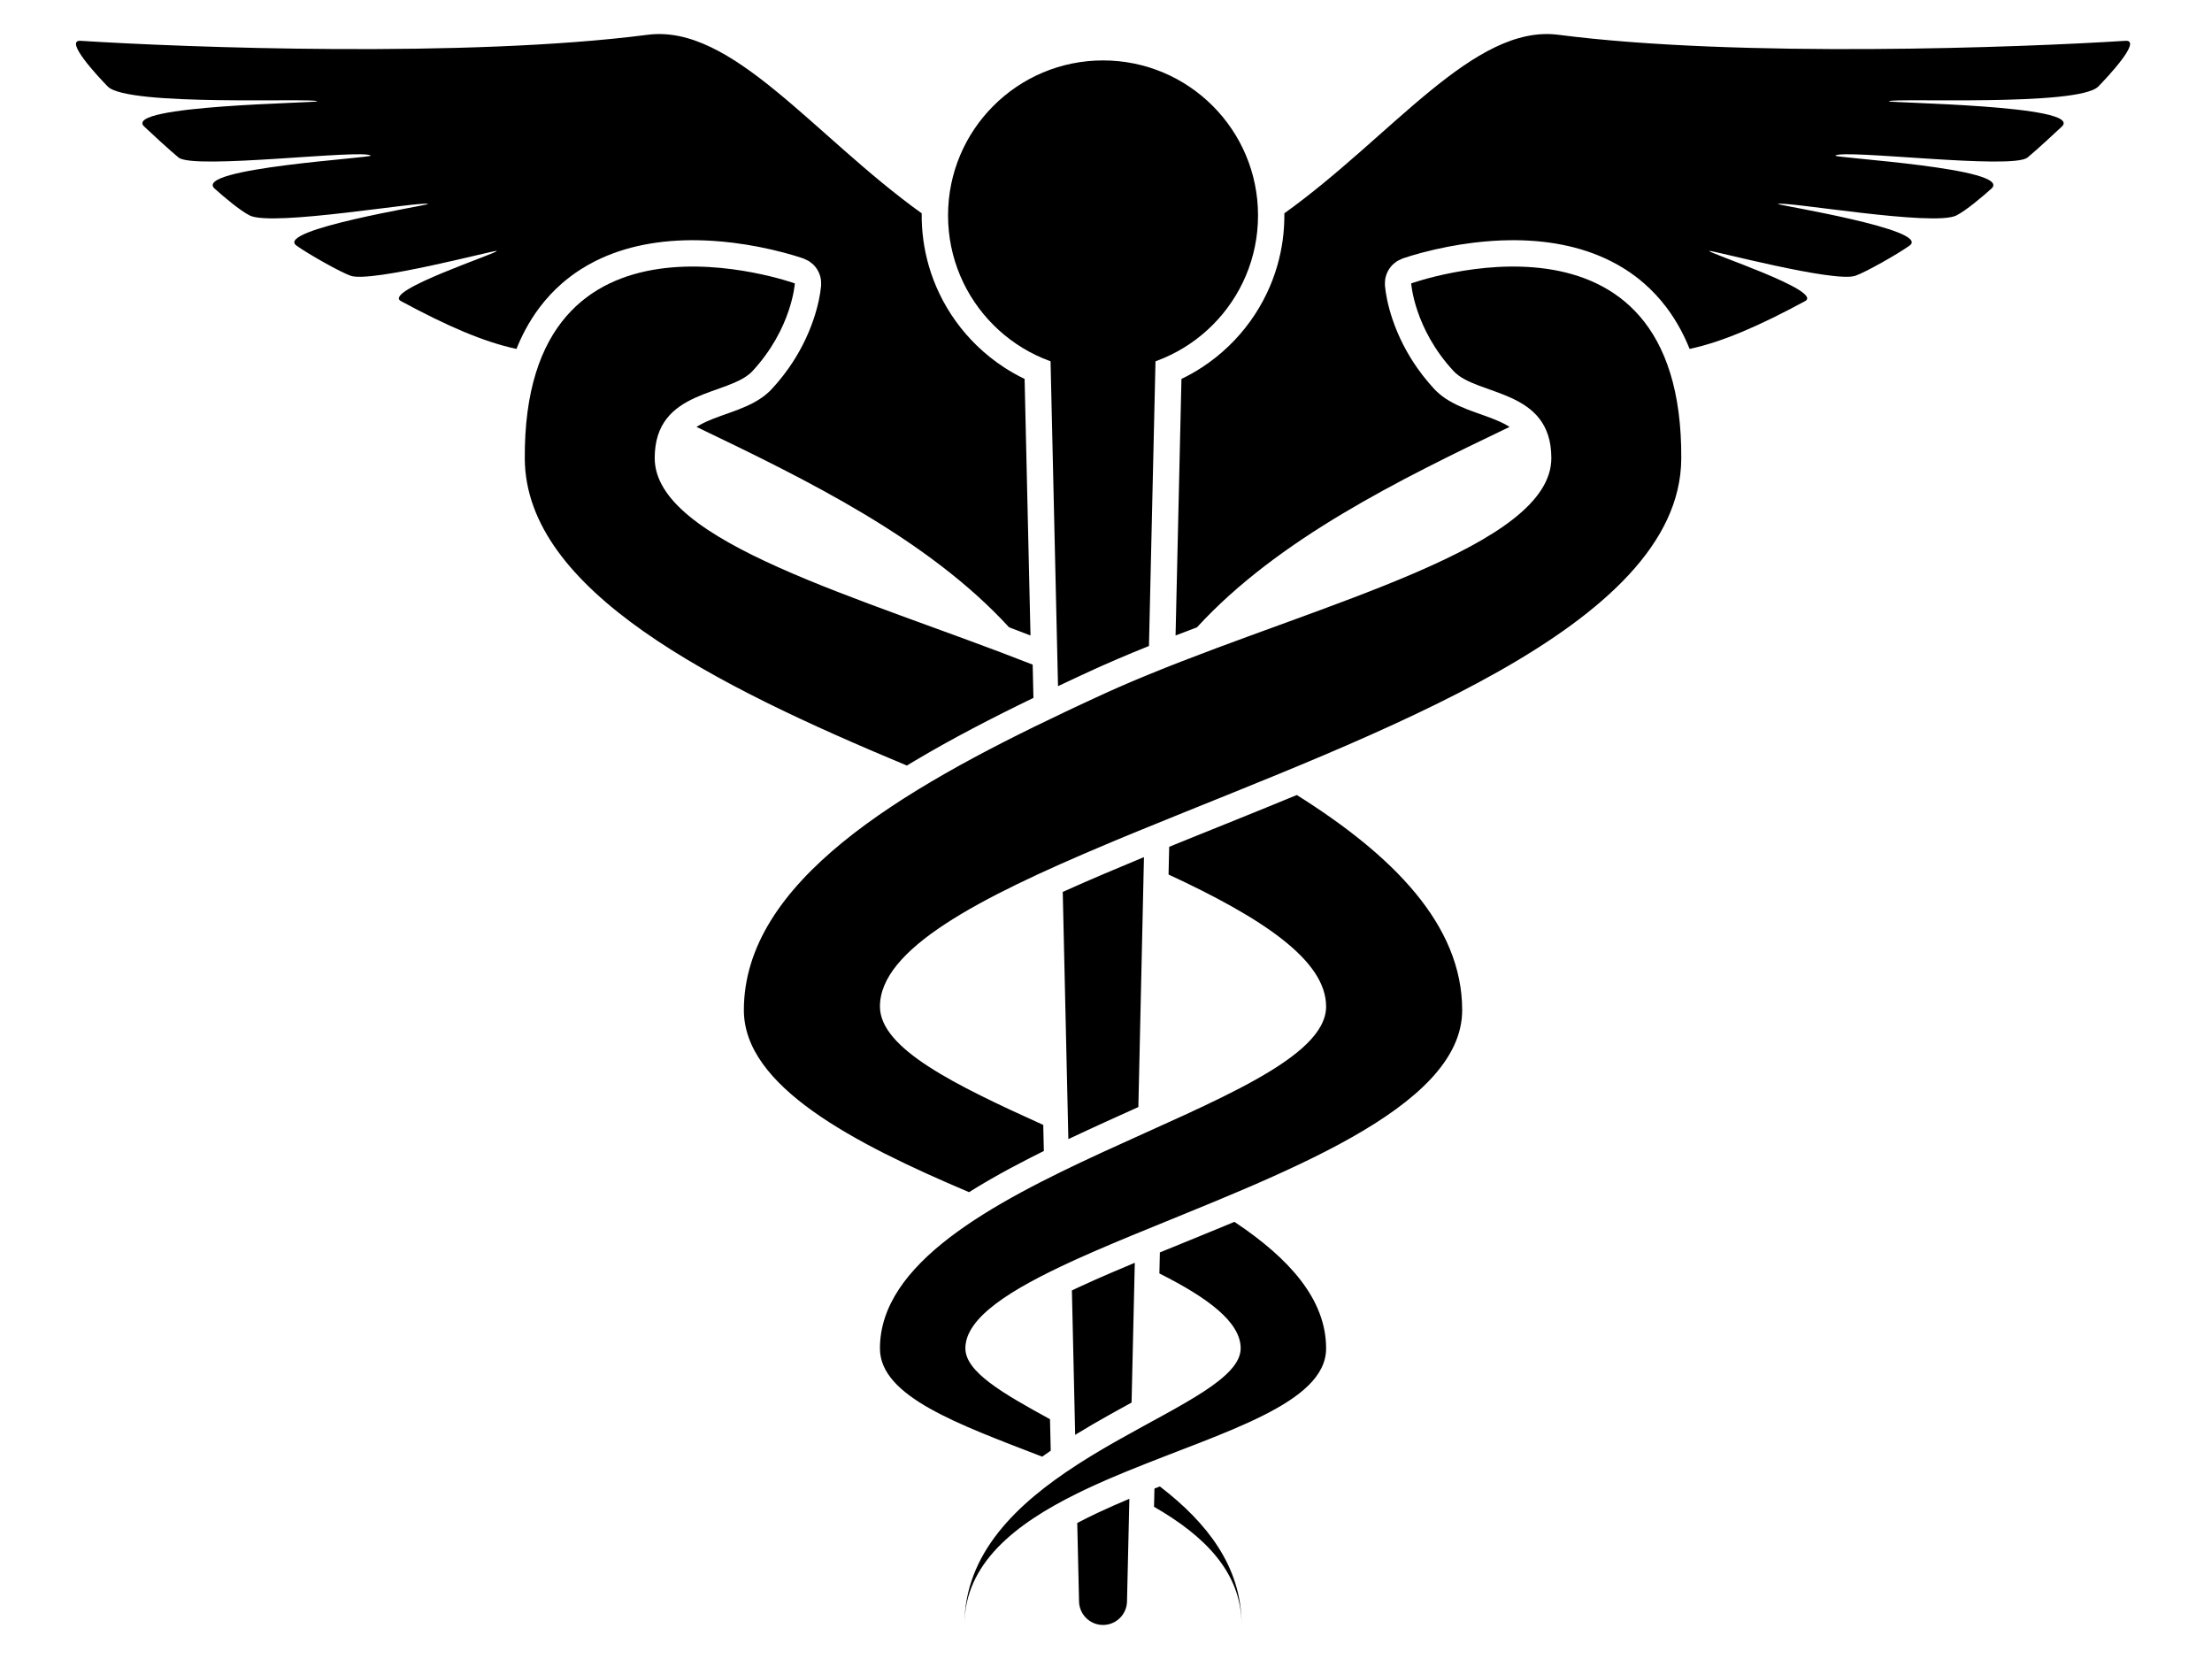
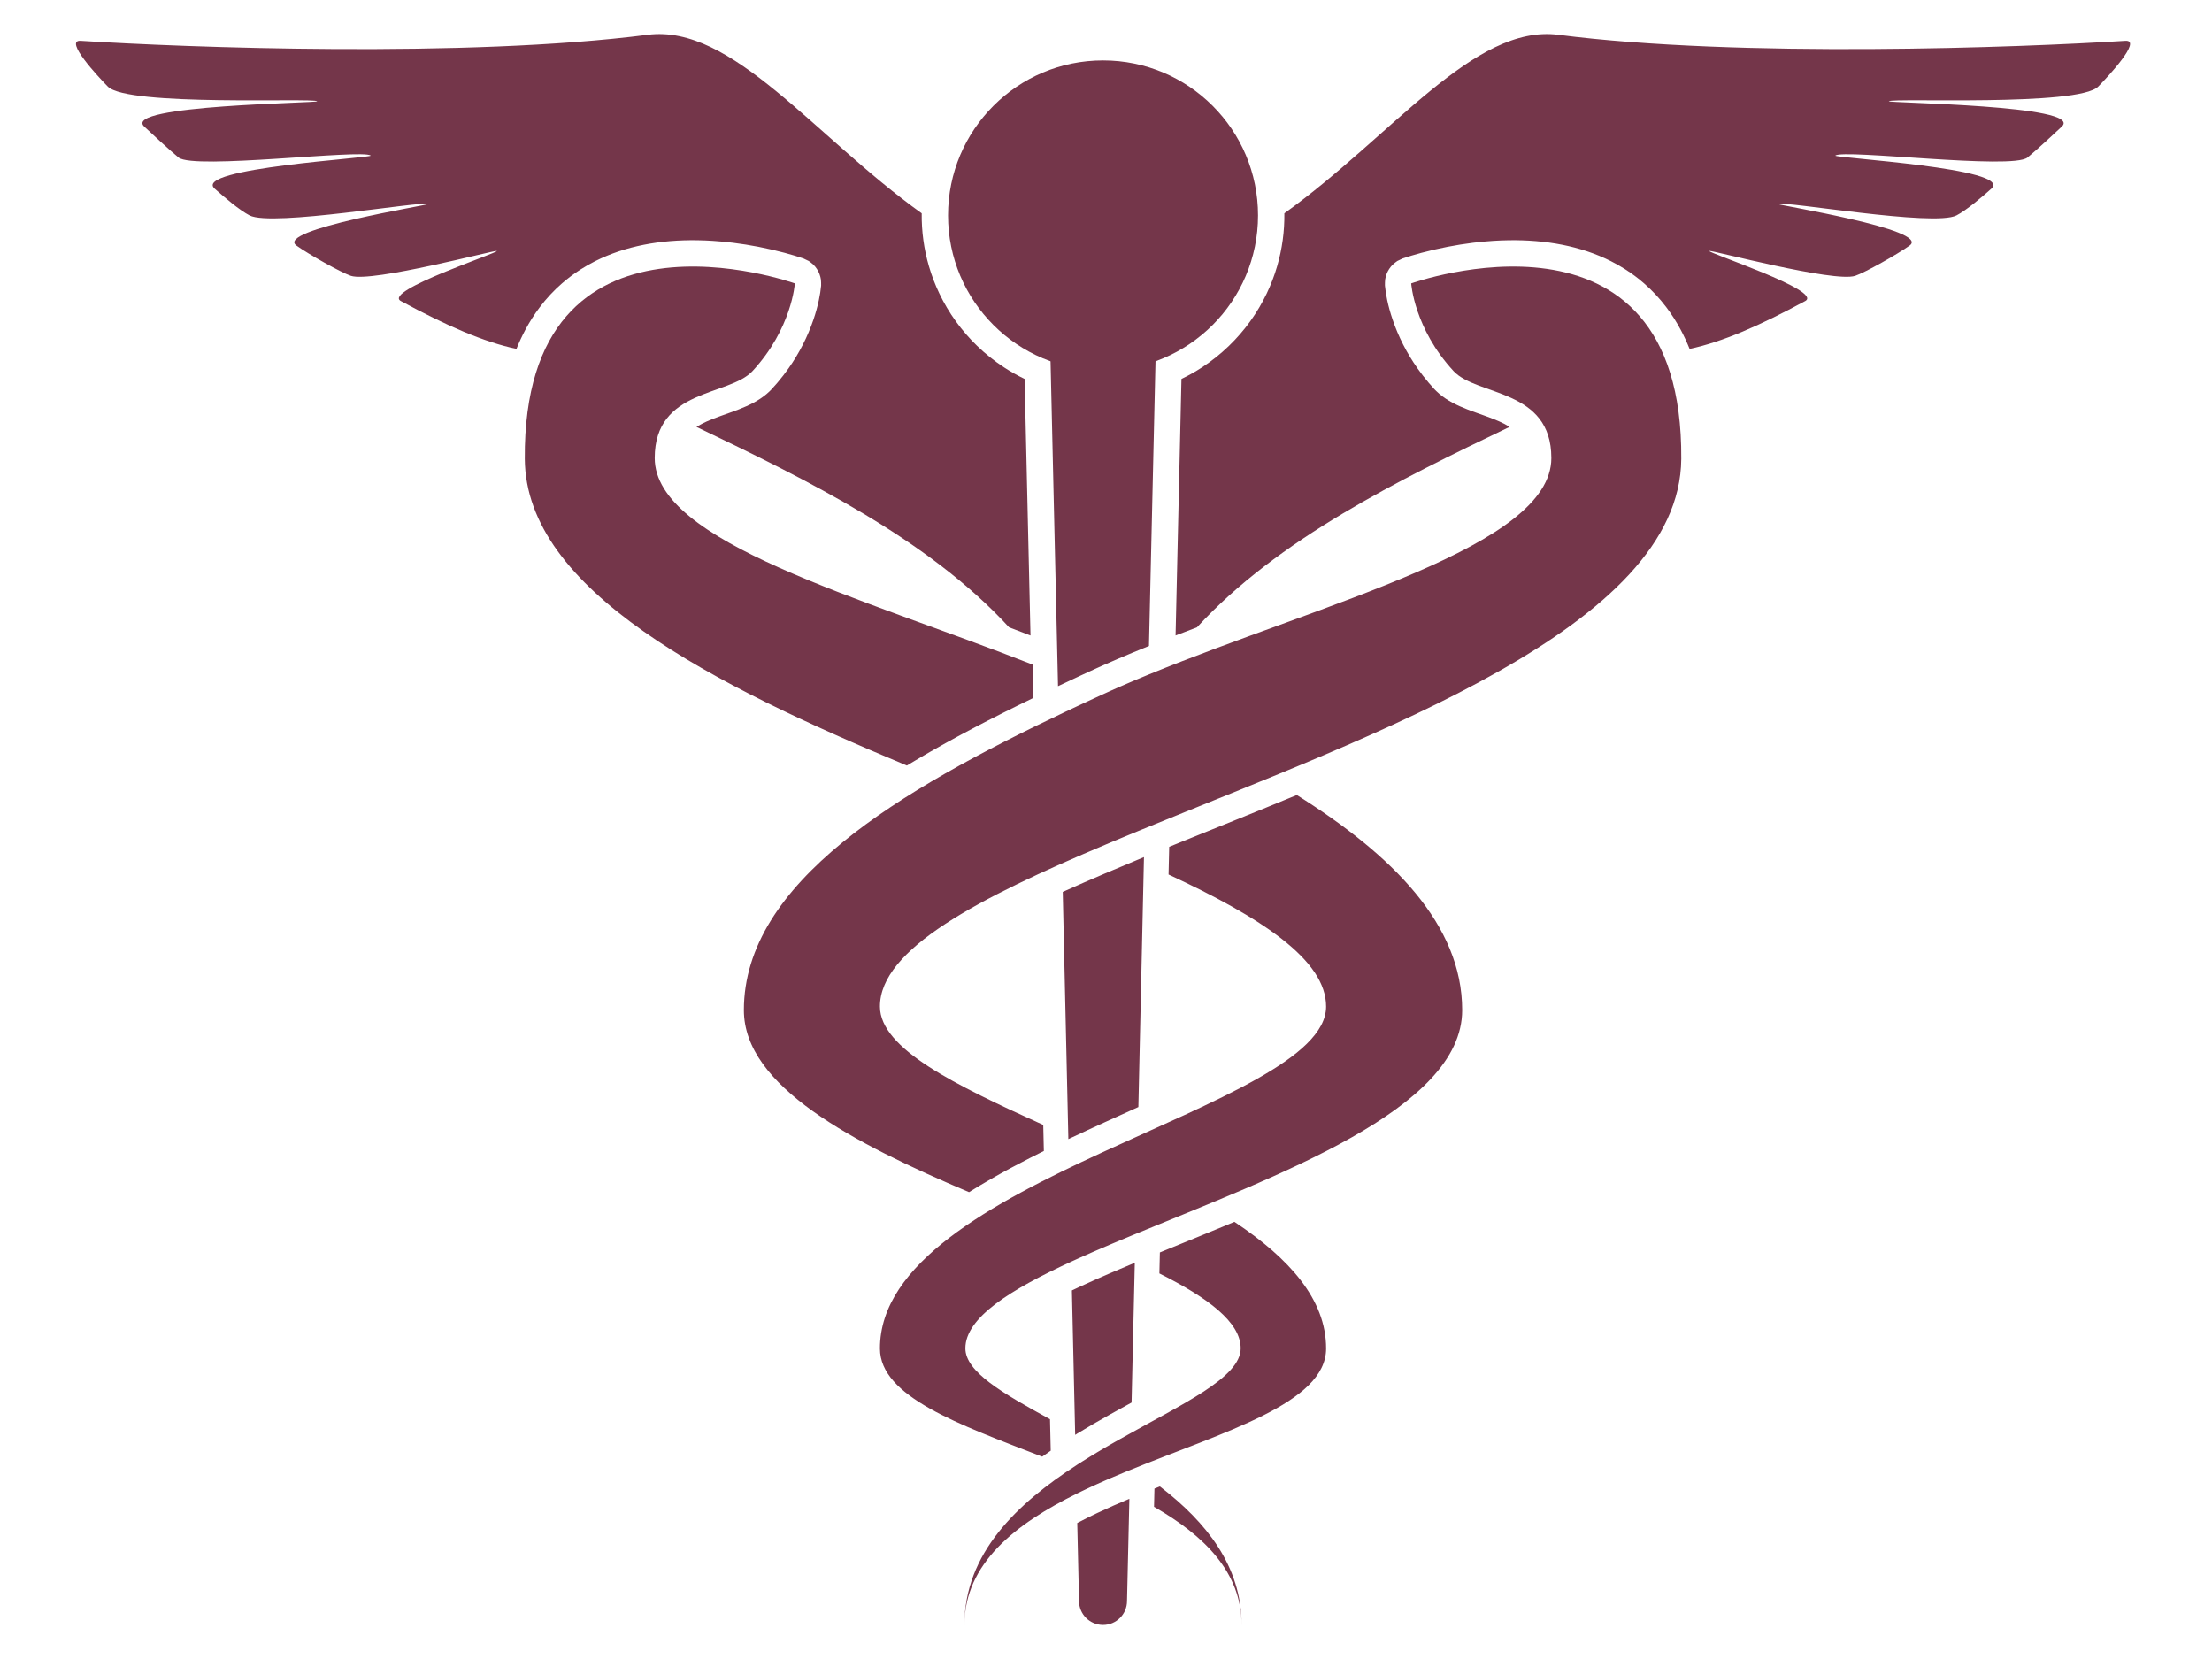
- <svg xmlns="http://www.w3.org/2000/svg" width="100%" height="100%" viewBox="0 0 2048 1536" version="1.1" xml:space="preserve" style="fill-rule:evenodd;clip-rule:evenodd;stroke-linejoin:round;stroke-miterlimit:2;">
+ <svg xmlns="http://www.w3.org/2000/svg" width="100%" height="100%" viewBox="0 0 2048 1536" version="1.1" xml:space="preserve" style="fill:#74364a;fill-rule:evenodd;clip-rule:evenodd;stroke-linejoin:round;stroke-miterlimit:2;">
  <g id="contstruction" transform="matrix(1.21978,0,0,1.21978,-255.398,-293.205)">
    <g transform="matrix(0.819823,0,0,0.819823,209.381,240.377)">
      <path d="M1045.63,1387.67L1043.45,1482.26C1043.45,1494.52 1033.5,1504.48 1021.24,1504.48C1008.98,1504.48 999.026,1494.52 999.026,1482.26L997.367,1410.07C1003.42,1406.87 1009.56,1403.83 1015.74,1400.9C1025.59,1396.25 1035.58,1391.87 1045.63,1387.67ZM1068.85,1378.21C1070.53,1377.55 1072.2,1376.89 1073.88,1376.24L1074.87,1377C1116.74,1409.38 1149.34,1449.82 1149.53,1503.79L1149.53,1504.43C1149.52,1455.81 1115.17,1421.88 1068.46,1395.07L1068.85,1378.21ZM1005.8,1378.62L1004.04,1379.46L1002.82,1380.04L1001.36,1380.74L1000.62,1381.1C999.854,1381.47 999.094,1381.84 998.336,1382.21L997.454,1382.64C939.425,1411.25 893.201,1447.78 892.956,1503.99L892.955,1504.43C892.867,1437.96 941.895,1391.97 997.04,1356.29L998.217,1355.53C999.362,1354.79 1000.51,1354.06 1001.66,1353.33L1002.67,1352.7C1003.23,1352.35 1003.78,1352 1004.34,1351.65L1005.7,1350.8C1006.78,1350.12 1007.86,1349.46 1008.95,1348.79L1010.79,1347.67L1011.93,1346.97C1012.38,1346.7 1012.83,1346.42 1013.29,1346.15C1012.85,1346.41 1012.42,1346.67 1011.99,1346.93L1013.3,1346.14C1014.3,1345.54 1015.29,1344.94 1016.28,1344.35L1018.24,1343.19L1019.43,1342.48C1019.86,1342.23 1020.29,1341.97 1020.73,1341.72C1020.3,1341.97 1019.87,1342.22 1019.45,1342.47C1020.39,1341.91 1021.34,1341.35 1022.29,1340.8L1023.6,1340.03L1025.57,1338.89L1027.65,1337.68L1029.78,1336.46L1032.32,1335.01C1033.7,1334.23 1035.07,1333.45 1036.45,1332.67L1036.14,1332.85L1036.48,1332.65C1094.82,1299.75 1148.74,1275.54 1148.69,1248.31C1148.64,1224.09 1118.39,1201.6 1073.43,1179.02L1073.87,1159.57L1073.87,1159.57C1076.56,1158.47 1079.24,1157.37 1081.92,1156.28C1099.26,1149.21 1116.6,1142.17 1133.89,1135C1136.89,1133.75 1139.89,1132.51 1142.88,1131.25L1144.05,1132.03C1193.29,1165.03 1227.9,1202.87 1227.78,1248.61C1227.64,1299.23 1133.46,1325.43 1045.04,1361.52L1042.91,1362.39L1040.78,1363.27C1036.9,1364.87 1033.03,1366.49 1029.18,1368.14L1029.31,1368.08L1027.45,1368.88L1025.52,1369.71L1023.56,1370.57L1022.7,1370.94C1020.38,1371.96 1018.08,1372.98 1015.78,1374.02L1015.28,1374.25L1015.56,1374.12L1013.99,1374.83L1013.46,1375.07L1013.66,1374.98L1012.14,1375.67L1011.69,1375.88L1011.77,1375.84L1010.14,1376.59L1010,1376.66C1008.59,1377.31 1007.19,1377.96 1005.8,1378.62ZM997.454,1382.64L997.387,1382.68L997.658,1382.54L997.454,1382.64ZM1000.96,1380.93L1000.79,1381.02L1001.34,1380.75L1000.96,1380.93ZM1002.82,1380.04L1002.64,1380.12L1002.83,1380.03L1002.82,1380.04ZM1004.04,1379.46L1003.98,1379.48L1004.12,1379.42L1004.04,1379.46ZM1005.8,1378.62L1005.42,1378.8L1005.9,1378.58L1005.8,1378.62ZM1012.14,1375.67L1011.94,1375.77L1012.14,1375.67ZM1013.99,1374.83L1013.83,1374.9L1013.99,1374.83ZM1015.79,1374.02L1015.72,1374.05L1015.79,1374.02ZM1023.56,1370.57L1023.41,1370.63L1023.59,1370.56L1023.56,1370.57ZM1025.52,1369.71L1025.33,1369.8L1025.56,1369.7L1025.52,1369.71ZM1027.45,1368.88L1027.26,1368.96L1027.48,1368.87L1027.45,1368.88ZM1042.91,1362.39L1042.77,1362.45L1042.94,1362.38L1042.91,1362.39ZM1045.04,1361.52L1044.72,1361.65L1045.08,1361.5L1045.04,1361.52ZM1008.95,1348.79L1008.88,1348.83C1009.29,1348.58 1009.71,1348.32 1010.13,1348.07C1009.73,1348.31 1009.34,1348.55 1008.95,1348.79ZM1082.5,784.023C1089.52,781.171 1096.54,778.329 1103.56,775.49C1117.06,770.035 1130.58,764.593 1144.08,759.139C1162.96,751.509 1181.83,743.85 1200.65,736.07C1289.37,791.773 1353.77,856.071 1353.77,935.227C1353.77,1027.2 1181.88,1088.43 1048.25,1143.73L1051.26,1142.48L1051.26,1142.48C1044.04,1145.46 1036.83,1148.47 1029.63,1151.51L1027.15,1152.56C1017.19,1156.79 1007.52,1160.99 998.251,1165.17L998.514,1165.05L995.959,1166.21L993.43,1167.36L993.683,1167.25L992.551,1167.77C934.947,1194.2 893.85,1220.08 893.794,1248.31C893.751,1270.13 928.374,1290.01 972.154,1313.99L972.823,1343.13C970.17,1344.95 967.534,1346.79 964.918,1348.66C887.385,1318.66 814.824,1293.04 814.703,1248.61C814.272,1090.8 1227.37,1026.97 1227.78,932.021C1227.96,888.848 1167.92,849.588 1081.91,809.671L1082.5,784.023L1082.5,784.023ZM1017.41,1343.68L1016.3,1344.34L1017.63,1343.55L1017.41,1343.68ZM1027.65,1337.68L1027.43,1337.81L1027.95,1337.51L1027.65,1337.68ZM996.93,1327.58C996.186,1328.04 995.453,1328.49 995.453,1328.49L992.421,1194.75C995.118,1193.47 997.824,1192.2 1000.53,1190.95C1009.63,1186.74 1018.8,1182.69 1028.01,1178.73C1035.53,1175.48 1043.08,1172.3 1050.65,1169.15L1047.67,1298.57C1041.2,1302.11 1034.74,1305.66 1028.3,1309.27C1017.73,1315.18 1007.23,1321.24 996.897,1327.56L996.93,1327.58ZM1000.56,1164.13L1000.52,1164.15L1000.61,1164.11L1000.56,1164.13ZM1031.88,1150.56L1030.64,1151.08L1032.44,1150.32L1031.88,1150.56ZM1034.38,1149.51L1033.57,1149.85L1035.26,1149.13L1034.38,1149.51ZM1036.89,1148.45L1036.39,1148.66L1038.24,1147.89L1036.89,1148.45ZM1044.49,1145.29L1042.08,1146.29L1044.95,1145.09L1044.49,1145.29ZM1047.04,1144.23L1045.39,1144.91L1048.09,1143.79L1047.04,1144.23ZM1052.19,629.21C1055.84,627.675 1059.5,626.158 1063.16,624.655L1063.16,624.656L1062.99,624.723C1226.47,557.607 1436.32,506.15 1436.32,424.082C1436.32,359.587 1367.46,367 1345.74,343.515C1309.24,304.051 1306.57,262.383 1306.57,262.383C1306.57,262.383 1558.31,172.376 1556.61,424.805C1555.55,580.517 1273.25,679.487 1057.23,768.023L1053.14,769.701L1049.14,771.347L1049.2,771.321L1048.71,771.525L1045.3,772.931L1041.42,774.535L1039.72,775.242L1037.53,776.15L1035.61,776.948L1036.58,776.545L1033.4,777.869L1031.99,778.46L1028.37,779.973L1028.58,779.882L1024.62,781.546C905.889,831.466 814.472,878.767 814.703,932.021C814.871,970.875 884.139,1004.52 965.895,1041.52L966.449,1065.64L966.449,1065.64C962.024,1067.83 957.613,1070.05 953.217,1072.3C941.042,1078.52 928.983,1084.98 917.128,1091.8C910.408,1095.66 903.752,1099.64 897.187,1103.77C789.795,1058.21 688.715,1005.75 688.715,935.227C688.715,816.871 832.691,731.733 986.665,658.877L989.992,657.305L992.383,656.178C993.806,655.509 995.229,654.841 996.653,654.173L1000.13,652.546L1002.07,651.641C1002.07,651.641 1003.19,651.119 1003.19,651.119L1000.83,652.219L1003.1,651.163L1004.87,650.339L1007.89,648.933L1011.77,647.134C1014.36,645.936 1016.95,644.742 1019.53,643.55C1021,642.875 1022.48,642.201 1023.96,641.53L1025.43,640.86L1027.43,639.959L1029.43,639.063L1031.43,638.172L1033.44,637.285L1035.45,636.402L1036.91,635.761L1035.91,636.199L1037.45,635.523L1039.45,634.655C1040.8,634.069 1042.15,633.484 1043.51,632.9L1045.68,631.969L1047.86,631.041L1050.04,630.117L1051.72,629.41L1052.18,629.214L1052.19,629.21ZM991.138,1080.74L990.102,1081.24L991.515,1080.56L991.138,1080.74ZM992.9,1079.89L992.521,1080.07L993.511,1079.6L992.9,1079.89ZM1052.39,796.361C1055.46,795.091 1059.14,793.575 1059.14,793.575L1053.96,1024.96C1033.2,1034.32 1012.42,1043.67 991.827,1053.39L989.142,1054.64L983.945,825.798C996.695,820.038 1009.52,814.456 1022.4,808.975C1032.38,804.721 1042.4,800.53 1052.43,796.38L1052.39,796.361ZM1045.3,772.931L1044.65,773.201L1045.3,772.931ZM1053.14,769.701L1052.79,769.847L1053.17,769.689L1053.14,769.701ZM956.812,646.146C937.683,655.392 918.676,664.9 899.881,674.816C882.395,684.041 865.092,693.621 848.09,703.714C845.267,705.391 842.451,707.081 839.645,708.787C660.496,634.133 486.7,546.917 485.875,424.805C484.168,172.376 735.909,262.383 735.909,262.383C735.909,262.383 733.237,304.051 696.741,343.515C675.022,367 606.163,359.587 606.163,424.082C606.163,502.283 796.703,552.69 956.104,615.339L956.812,646.146ZM979.569,635.285L967.902,127.436L1074.58,127.436L1063.77,598.079C1058.69,600.121 1053.62,602.189 1048.57,604.285C1039.16,608.188 1029.79,612.201 1020.48,616.346C1017.76,617.554 1015.06,618.774 1012.35,620.006C1008.08,621.953 1003.83,623.926 999.569,625.9C996.852,627.159 991.464,629.706 991.464,629.706C984.708,632.858 979.569,635.285 979.569,635.285ZM1047.85,631.048L1047.79,631.07L1048.16,630.915L1047.85,631.048ZM1050.01,630.129L1049.91,630.171L1050.43,629.953L1050.01,630.129ZM1052.19,629.21L1052.04,629.273L1052.63,629.026L1052.19,629.21ZM1054.37,628.297L1054.19,628.374L1054.8,628.119L1054.37,628.297ZM1056.56,627.384L1056.35,627.472L1056.94,627.225L1056.56,627.384ZM1058.75,626.473L1058.53,626.566L1059.07,626.341L1058.75,626.473ZM1060.95,625.564L1060.74,625.651L1061.19,625.465L1060.95,625.564Z" />
    </g>
    <g transform="matrix(1.41484,0,0,1.41484,-434.174,-40.1839)">
      <circle cx="1046.62" cy="313.862" r="83.15" />
    </g>
    <path d="M987.092,527.999L991.565,722.737L990.701,722.402C985.583,720.43 980.459,718.476 975.328,716.54C913.824,649.538 821.918,604.594 738.034,564.402C738.193,564.3 738.353,564.198 738.513,564.098C740.821,562.654 743.259,561.426 745.741,560.311C748.884,558.9 752.105,557.674 755.339,556.489C755.834,556.309 756.329,556.129 756.825,555.95C758.874,555.214 760.928,554.49 762.978,553.756C764.308,553.28 765.637,552.799 766.961,552.307C768.047,551.904 769.13,551.494 770.208,551.072C774.048,549.569 777.839,547.923 781.47,545.965C784.913,544.108 788.211,541.966 791.206,539.445C792.054,538.732 792.877,537.989 793.671,537.216C794.08,536.818 794.479,536.411 794.873,535.999C795.003,535.862 795.132,535.724 795.261,535.586C796.713,534.01 798.139,532.409 799.527,530.776C802.512,527.266 805.338,523.62 807.99,519.852C816.011,508.454 822.447,495.923 826.909,482.715C828.523,477.935 829.882,473.065 830.929,468.129C831.324,466.265 831.674,464.392 831.969,462.51C832.237,460.807 832.459,459.097 832.609,457.379C832.621,457.231 832.633,457.084 832.643,456.936C832.591,455.489 832.695,454.029 832.487,452.597C832.066,449.717 831.022,446.962 829.427,444.527C828.635,443.316 827.704,442.186 826.669,441.175C825.634,440.164 824.391,439.39 823.252,438.497L819.338,436.62L819.151,436.553L818.891,436.463C816.778,435.738 814.647,435.065 812.507,434.421C810.003,433.667 807.487,432.956 804.961,432.28C798.424,430.531 791.825,429.017 785.182,427.728C778.746,426.479 772.268,425.442 765.76,424.638C760.67,424.009 755.562,423.523 750.444,423.194C746.491,422.939 742.532,422.779 738.571,422.722C724.97,422.524 711.319,423.529 697.965,426.176C691.603,427.437 685.313,429.072 679.16,431.126C672.924,433.208 666.83,435.721 660.963,438.689C657.275,440.554 653.678,442.599 650.194,444.821C645.187,448.014 640.416,451.575 635.938,455.475C629.697,460.911 624.037,467.005 619.045,473.606C614.952,479.018 611.308,484.766 608.109,490.75C605.602,495.442 603.368,500.278 601.389,505.216C576.415,499.908 548.223,487.588 513.682,468.903C499.387,461.17 588.584,432.051 586.424,430.837C585.041,430.059 491.704,455.057 475.673,449.727C468.333,447.287 443.308,433.216 434.382,426.752C417.748,414.705 535.523,395.924 534.33,395.227C529.9,392.638 415.905,412.724 398.82,403.879C391.343,400.007 379.698,390.169 372.338,383.583C354.955,368.028 493.022,360.241 490.77,358.468C484.356,353.418 356.594,369.369 344.941,359.97C339.163,355.31 322.609,340.064 318.803,336.397C301.817,320.034 451.766,318.65 450.155,317.224C447.125,314.543 306.232,321.392 291.199,306.065C284.059,298.786 257.588,270.519 270.578,271.349C349.585,276.393 563.584,284.483 701.011,266.778C765.078,258.524 826.976,343.492 908.981,402.282C908.903,409.096 909.326,415.916 910.25,422.667C911.16,429.321 912.56,435.908 914.437,442.356C916.515,449.496 919.177,456.465 922.386,463.173C925.913,470.544 930.099,477.599 934.875,484.229C939.701,490.927 945.129,497.192 951.07,502.925C957.314,508.95 964.125,514.386 971.386,519.137C976.42,522.43 981.67,525.392 987.092,527.999ZM776.793,525.349C774.805,526.814 772.656,528.052 770.447,529.156C772.76,527.998 774.895,526.746 776.793,525.349ZM1031.82,774.178L1031.56,774.302L1030.94,774.591L1031.82,774.178Z" />
    <g transform="matrix(-1,0,0,1,2093.24,0)">
      <path d="M987.092,527.999L991.565,722.737L990.701,722.402C985.583,720.43 980.459,718.476 975.328,716.54C913.824,649.538 821.918,604.594 738.034,564.402C738.193,564.3 738.353,564.198 738.513,564.098C740.821,562.654 743.259,561.426 745.741,560.311C748.884,558.9 752.105,557.674 755.339,556.489C755.834,556.309 756.329,556.129 756.825,555.95C758.874,555.214 760.928,554.49 762.978,553.756C764.308,553.28 765.637,552.799 766.961,552.307C768.047,551.904 769.13,551.494 770.208,551.072C774.048,549.569 777.839,547.923 781.47,545.965C784.913,544.108 788.211,541.966 791.206,539.445C792.054,538.732 792.877,537.989 793.671,537.216C794.08,536.818 794.479,536.411 794.873,535.999C795.003,535.862 795.132,535.724 795.261,535.586C796.713,534.01 798.139,532.409 799.527,530.776C802.512,527.266 805.338,523.62 807.99,519.852C816.011,508.454 822.447,495.923 826.909,482.715C828.523,477.935 829.882,473.065 830.929,468.129C831.324,466.265 831.674,464.392 831.969,462.51C832.237,460.807 832.459,459.097 832.609,457.379C832.621,457.231 832.633,457.084 832.643,456.936C832.591,455.489 832.695,454.029 832.487,452.597C832.066,449.717 831.022,446.962 829.427,444.527C828.635,443.316 827.704,442.186 826.669,441.175C825.634,440.164 824.391,439.39 823.252,438.497L819.338,436.62L819.151,436.553L818.891,436.463C816.778,435.738 814.647,435.065 812.507,434.421C810.003,433.667 807.487,432.956 804.961,432.28C798.424,430.531 791.825,429.017 785.182,427.728C778.746,426.479 772.268,425.442 765.76,424.638C760.67,424.009 755.562,423.523 750.444,423.194C746.491,422.939 742.532,422.779 738.571,422.722C724.97,422.524 711.319,423.529 697.965,426.176C691.603,427.437 685.313,429.072 679.16,431.126C672.924,433.208 666.83,435.721 660.963,438.689C657.275,440.554 653.678,442.599 650.194,444.821C645.187,448.014 640.416,451.575 635.938,455.475C629.697,460.911 624.037,467.005 619.045,473.606C614.952,479.018 611.308,484.766 608.109,490.75C605.602,495.442 603.368,500.278 601.389,505.216C576.415,499.908 548.223,487.588 513.682,468.903C499.387,461.17 588.584,432.051 586.424,430.837C585.041,430.059 491.704,455.057 475.673,449.727C468.333,447.287 443.308,433.216 434.382,426.752C417.748,414.705 535.523,395.924 534.33,395.227C529.9,392.638 415.905,412.724 398.82,403.879C391.343,400.007 379.698,390.169 372.338,383.583C354.955,368.028 493.022,360.241 490.77,358.468C484.356,353.418 356.594,369.369 344.941,359.97C339.163,355.31 322.609,340.064 318.803,336.397C301.817,320.034 451.766,318.65 450.155,317.224C447.125,314.543 306.232,321.392 291.199,306.065C284.059,298.786 257.588,270.519 270.578,271.349C349.585,276.393 563.584,284.483 701.011,266.778C765.078,258.524 826.976,343.492 908.981,402.282C908.903,409.096 909.326,415.916 910.25,422.667C911.16,429.321 912.56,435.908 914.437,442.356C916.515,449.496 919.177,456.465 922.386,463.173C925.913,470.544 930.099,477.599 934.875,484.229C939.701,490.927 945.129,497.192 951.07,502.925C957.314,508.95 964.125,514.386 971.386,519.137C976.42,522.43 981.67,525.392 987.092,527.999ZM1031.82,774.178L1031.56,774.302L1030.94,774.591L1031.82,774.178ZM776.793,525.349C774.805,526.814 772.656,528.052 770.447,529.156C772.76,527.998 774.895,526.746 776.793,525.349Z" />
    </g>
  </g>
</svg>
